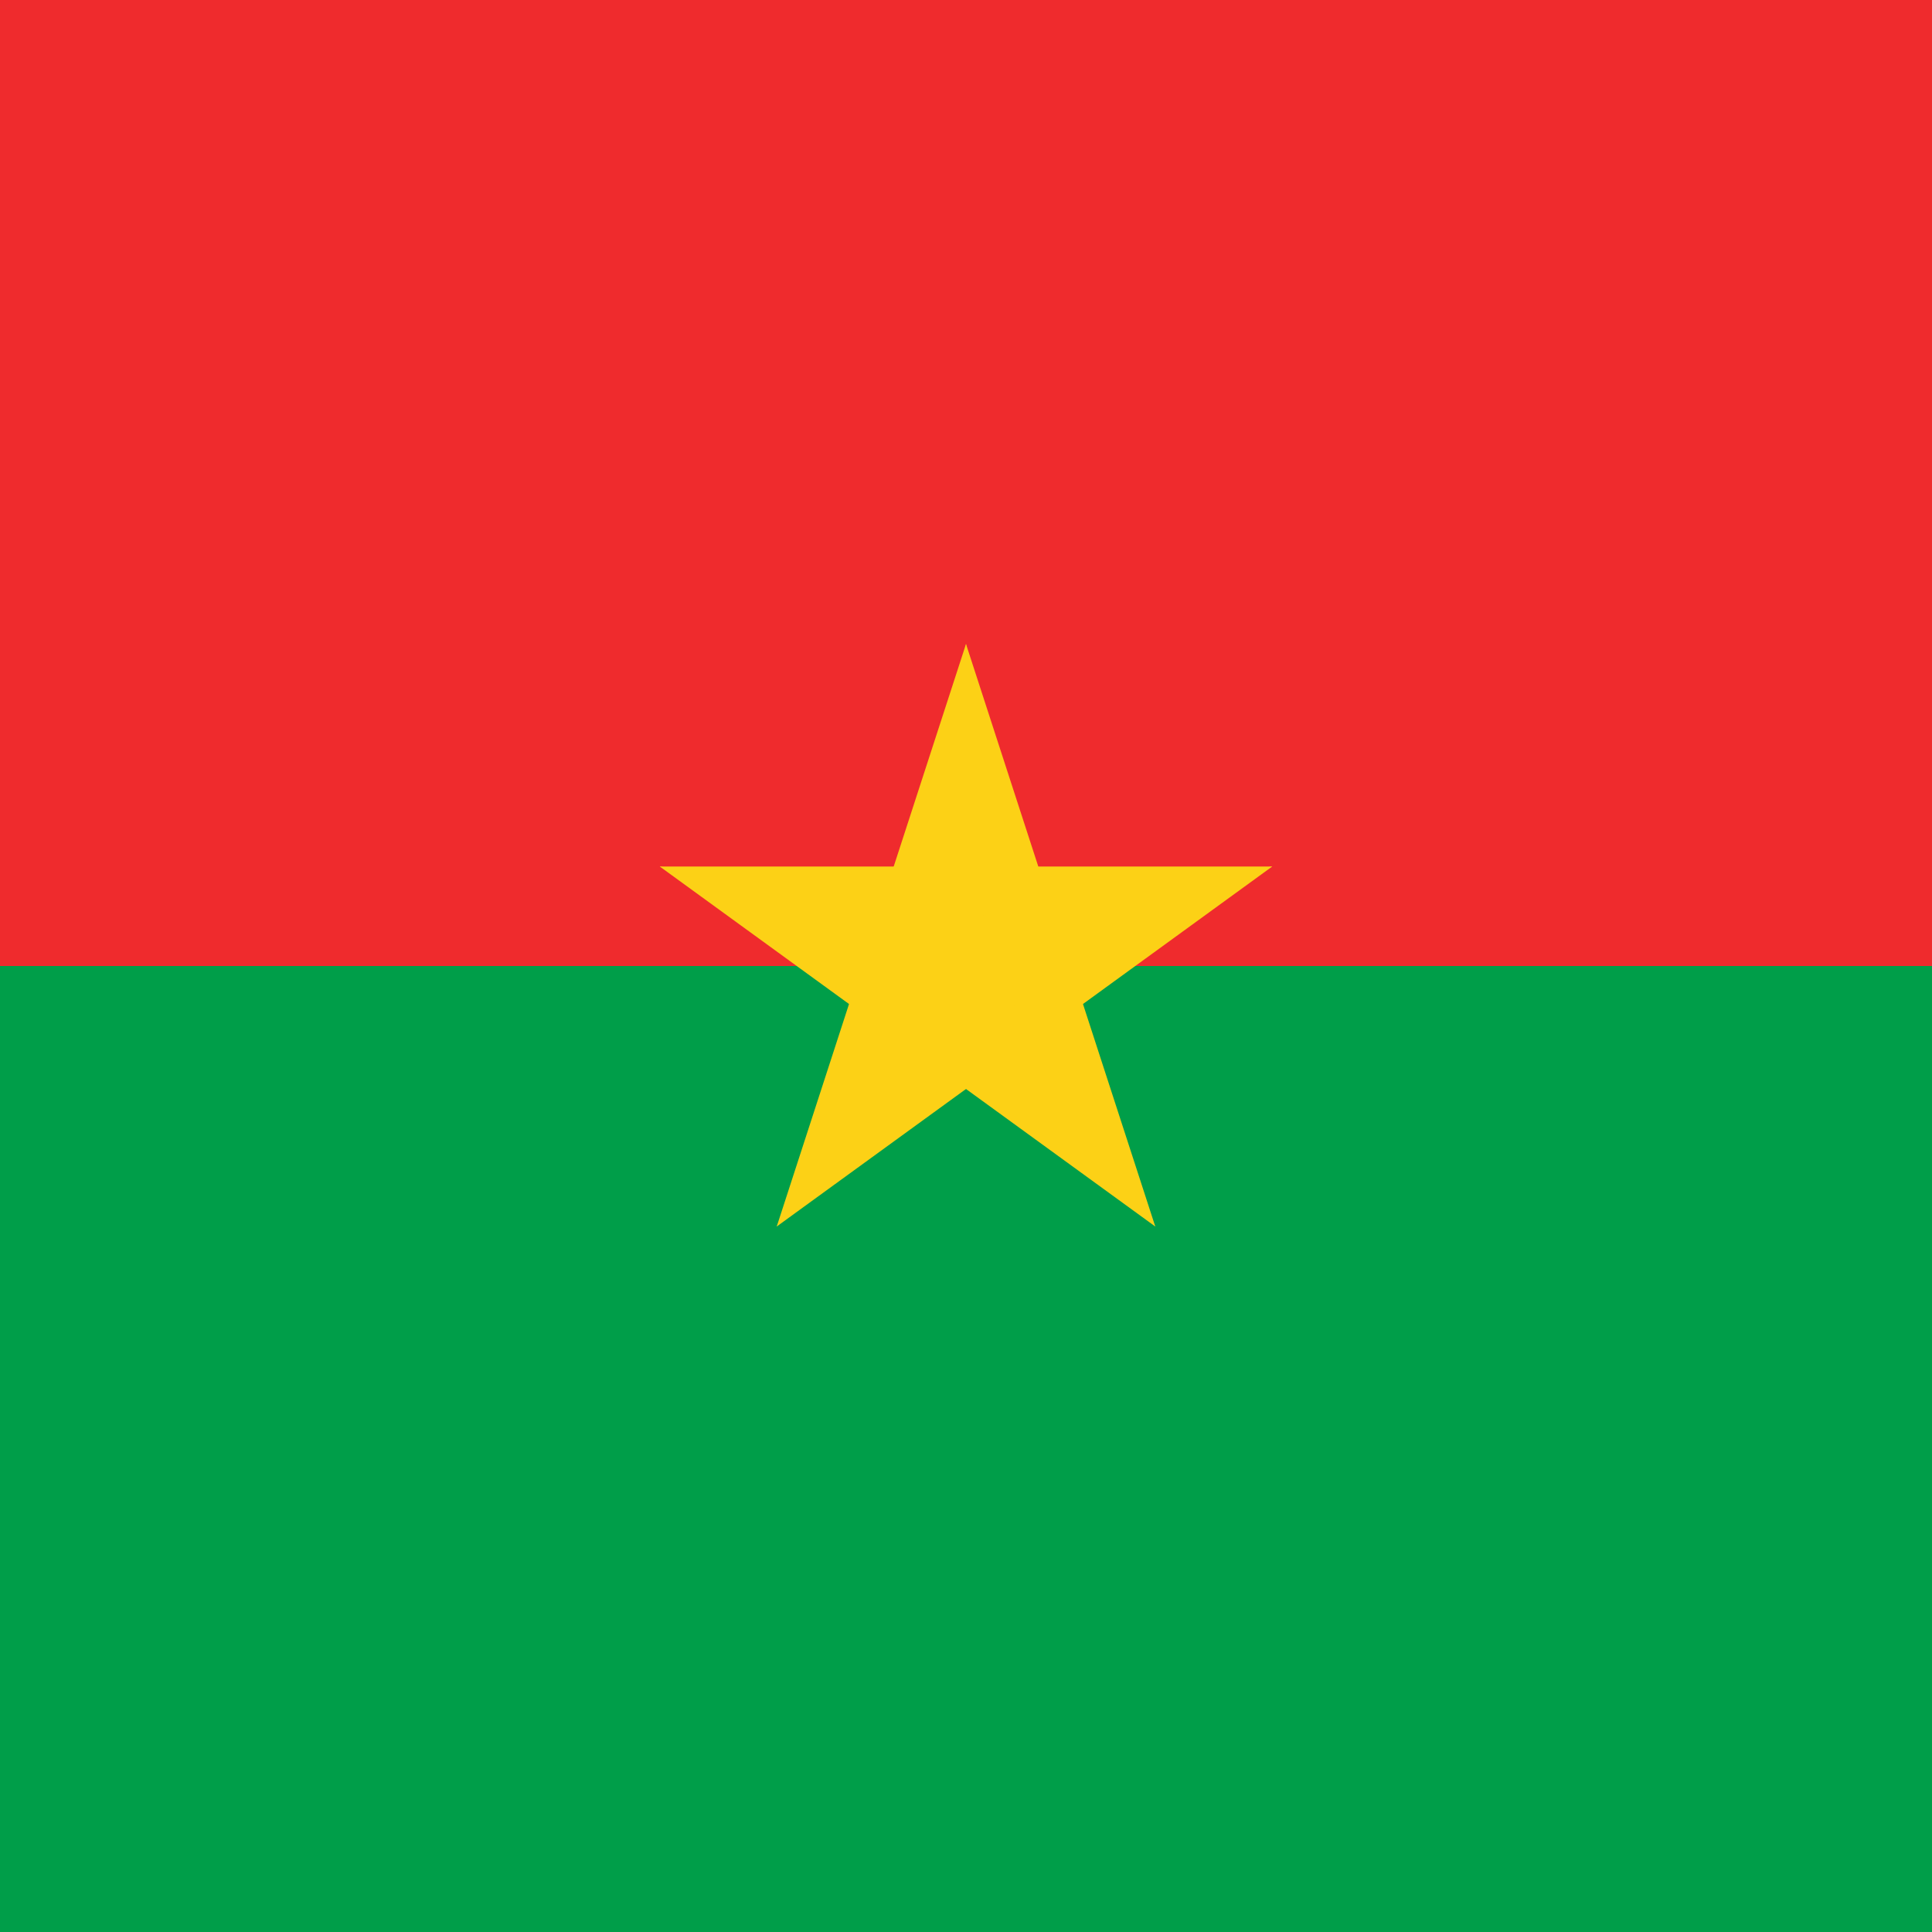
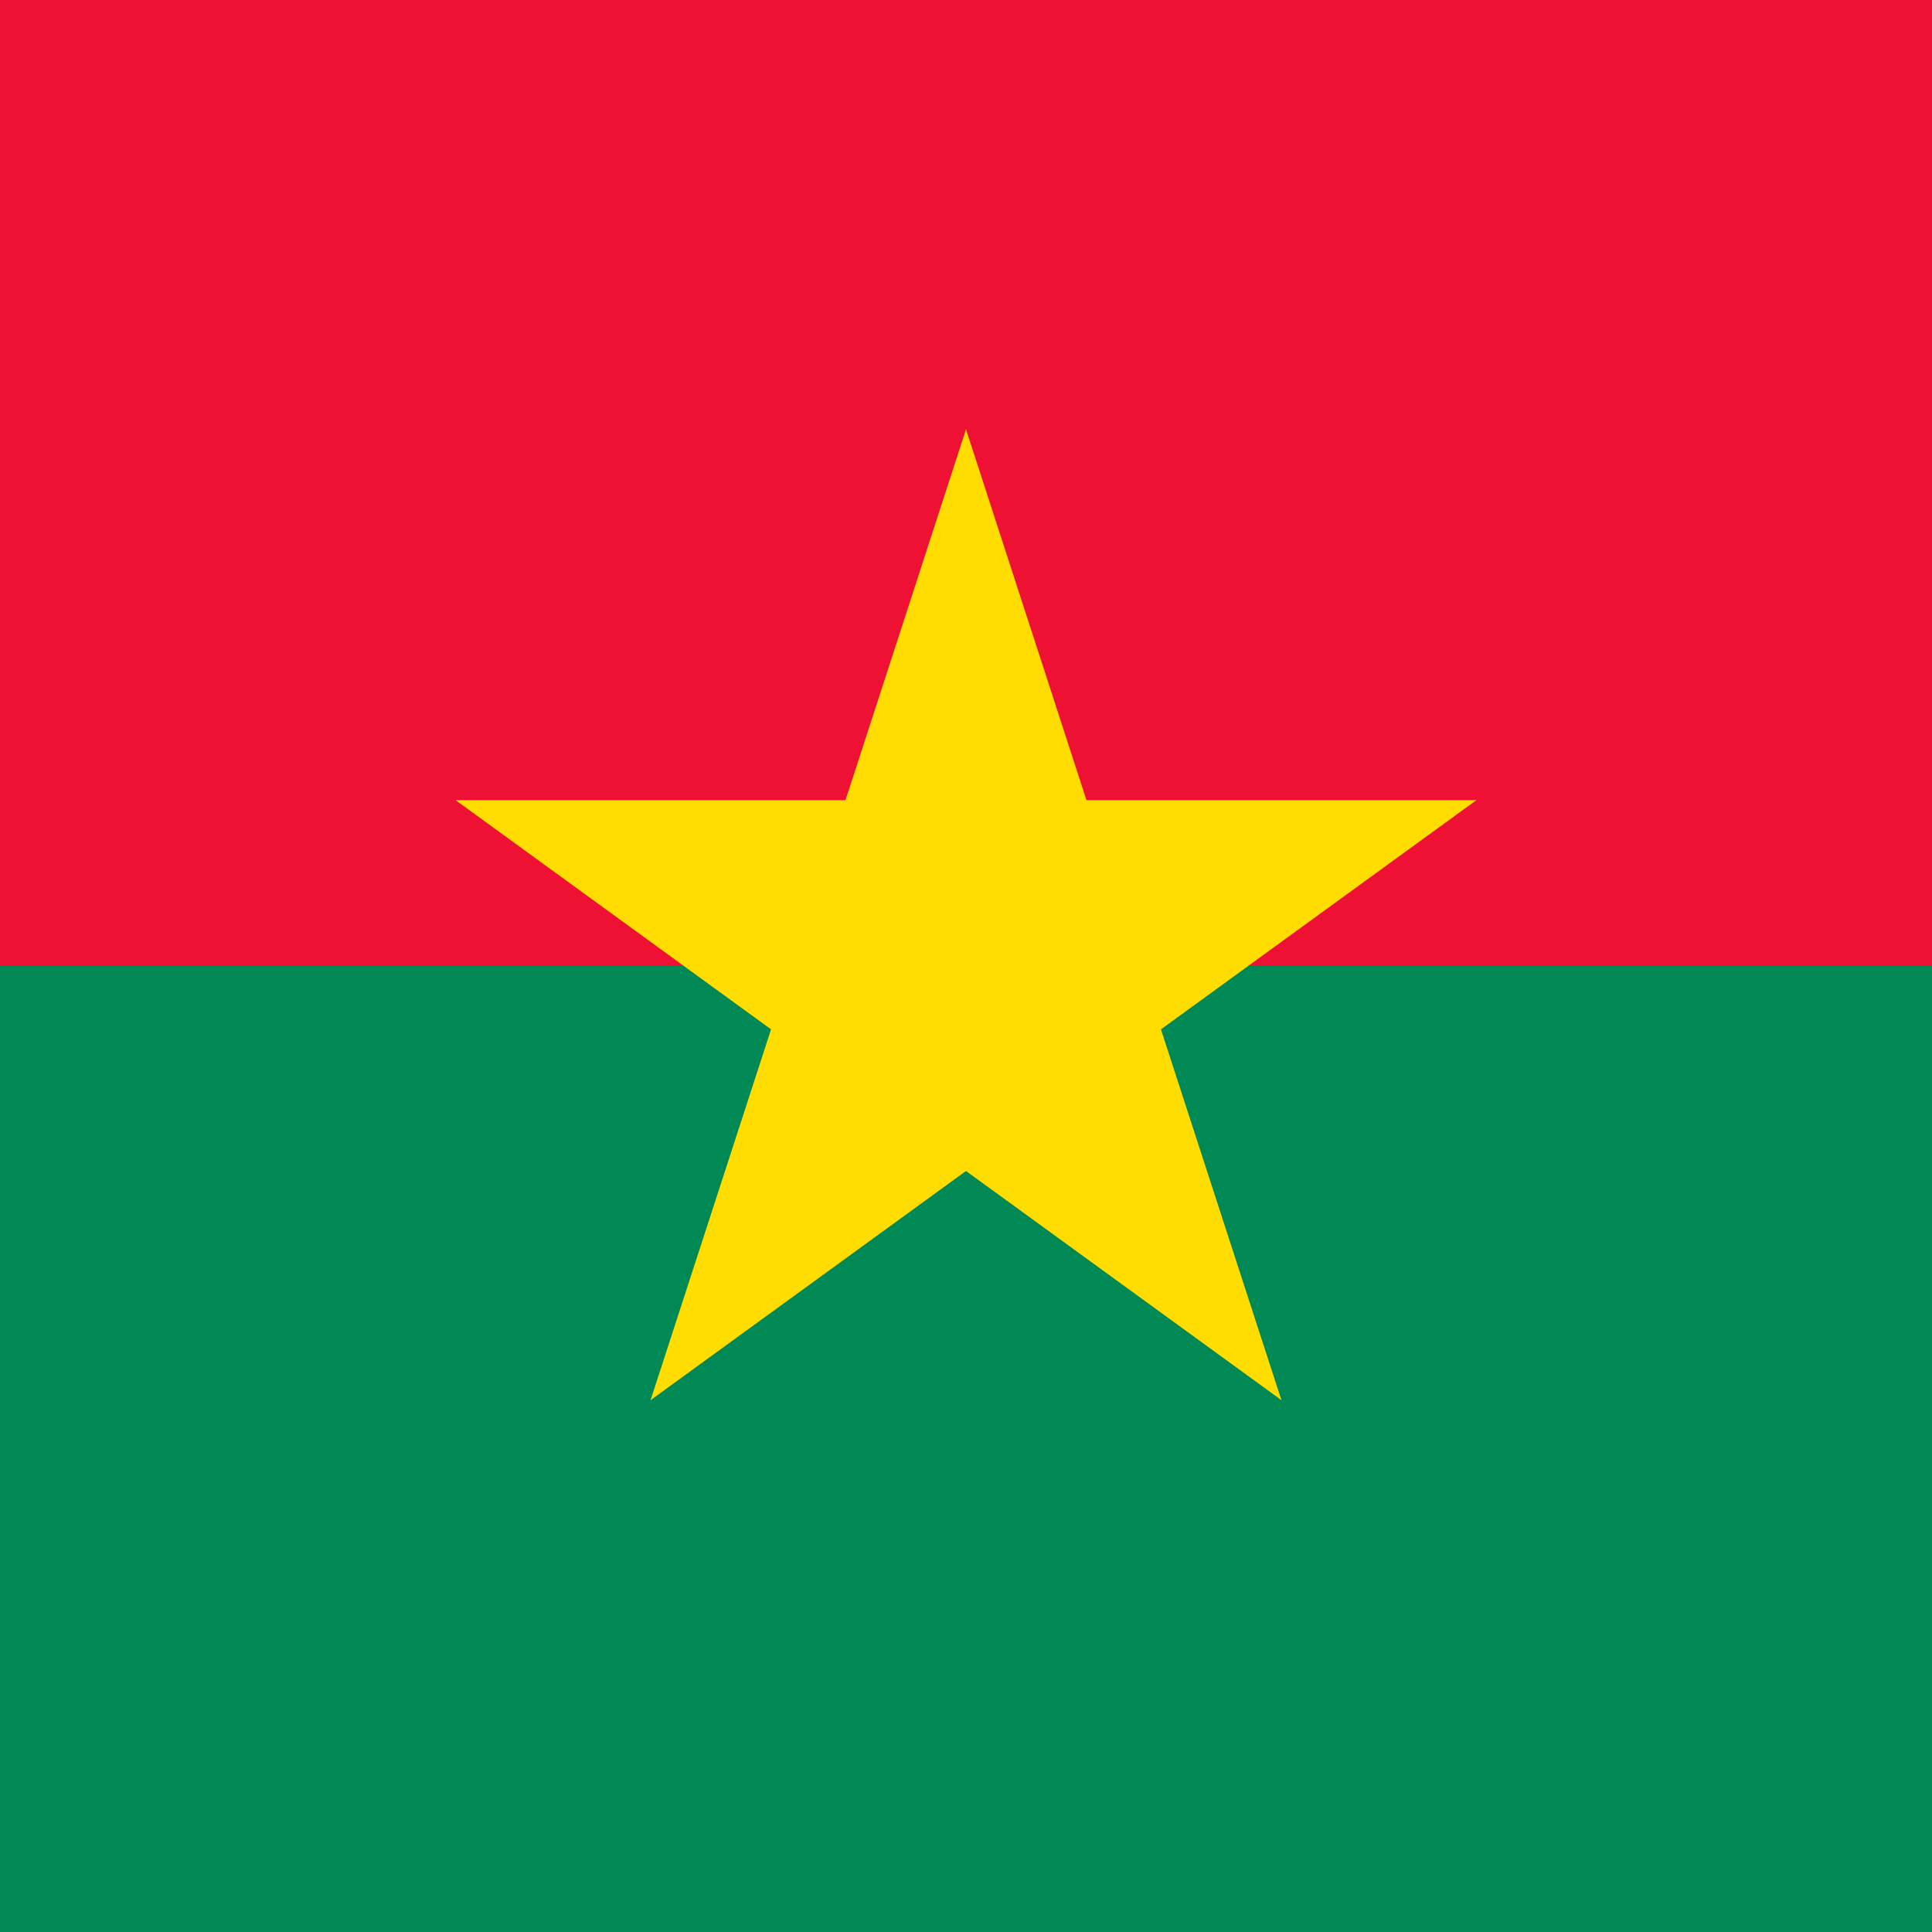
- <svg xmlns="http://www.w3.org/2000/svg" height="800" viewBox="0 0 800 800" width="800">
-   <path d="m0 799.999h800v-799.999h-800z" fill="#009e49" stroke-width="1.089" />
-   <path d="m0 399.999h800v-400.001h-800z" fill="#ef2b2d" stroke-width="1.089" />
-   <g fill="#fcd116" transform="translate(-200)">
-     <path d="m0 0-30.902-95.105 47.553-15.452" transform="matrix(1.333333 0 0 -1.333333 600 266.6667)" />
-     <path d="m0 0 30.901-95.105-47.552-15.452" transform="matrix(1.333333 0 0 -1.333333 600 266.6667)" />
-     <path d="m0 0h-100v-50" transform="matrix(1.333333 0 0 -1.333333 726.8073 358.7975)" />
-     <path d="m0 0-80.901-58.779-29.39 40.451" transform="matrix(1.333333 0 0 -1.333333 726.8073 358.7975)" />
-     <path d="m0 0-30.901 95.105-47.553-15.451" transform="matrix(1.333333 0 0 -1.333333 678.3711 507.8685)" />
-     <path d="m0 0-80.901 58.778 29.388 40.451" transform="matrix(1.333333 0 0 -1.333333 678.3711 507.8685)" />
-     <path d="m0 0 80.901 58.778-29.389 40.451" transform="matrix(1.333333 0 0 -1.333333 521.6289 507.8685)" />
-     <path d="m0 0 30.901 95.105 47.553-15.451" transform="matrix(1.333333 0 0 -1.333333 521.6289 507.8685)" />
-     <g transform="matrix(1.333333 0 0 -1.333333 473.1927 358.7975)">
-       <path d="m0 0 80.901-58.779 29.39 40.451" />
-       <path d="m0 0h100v-50" />
+ <svg xmlns="http://www.w3.org/2000/svg" version="1.0" width="96" height="96" viewBox="0 0 360 360">
+   <path fill="#085" d="M0 0h360v360H0z" />
+   <path fill="#e13" d="M0 0h360v180H0z" />
+   <g transform="translate(180,180)" fill="#fd0">
+     <g id="c">
+       <path id="t" d="M 0,-100 V 0 H 50" transform="rotate(18 0,-100)" />
+       <use href="#t" transform="scale(-1,1)" />
    </g>
+     <use href="#c" transform="rotate(72)" />
+     <use href="#c" transform="rotate(144)" />
+     <use href="#c" transform="rotate(216)" />
+     <use href="#c" transform="rotate(288)" />
  </g>
</svg>
